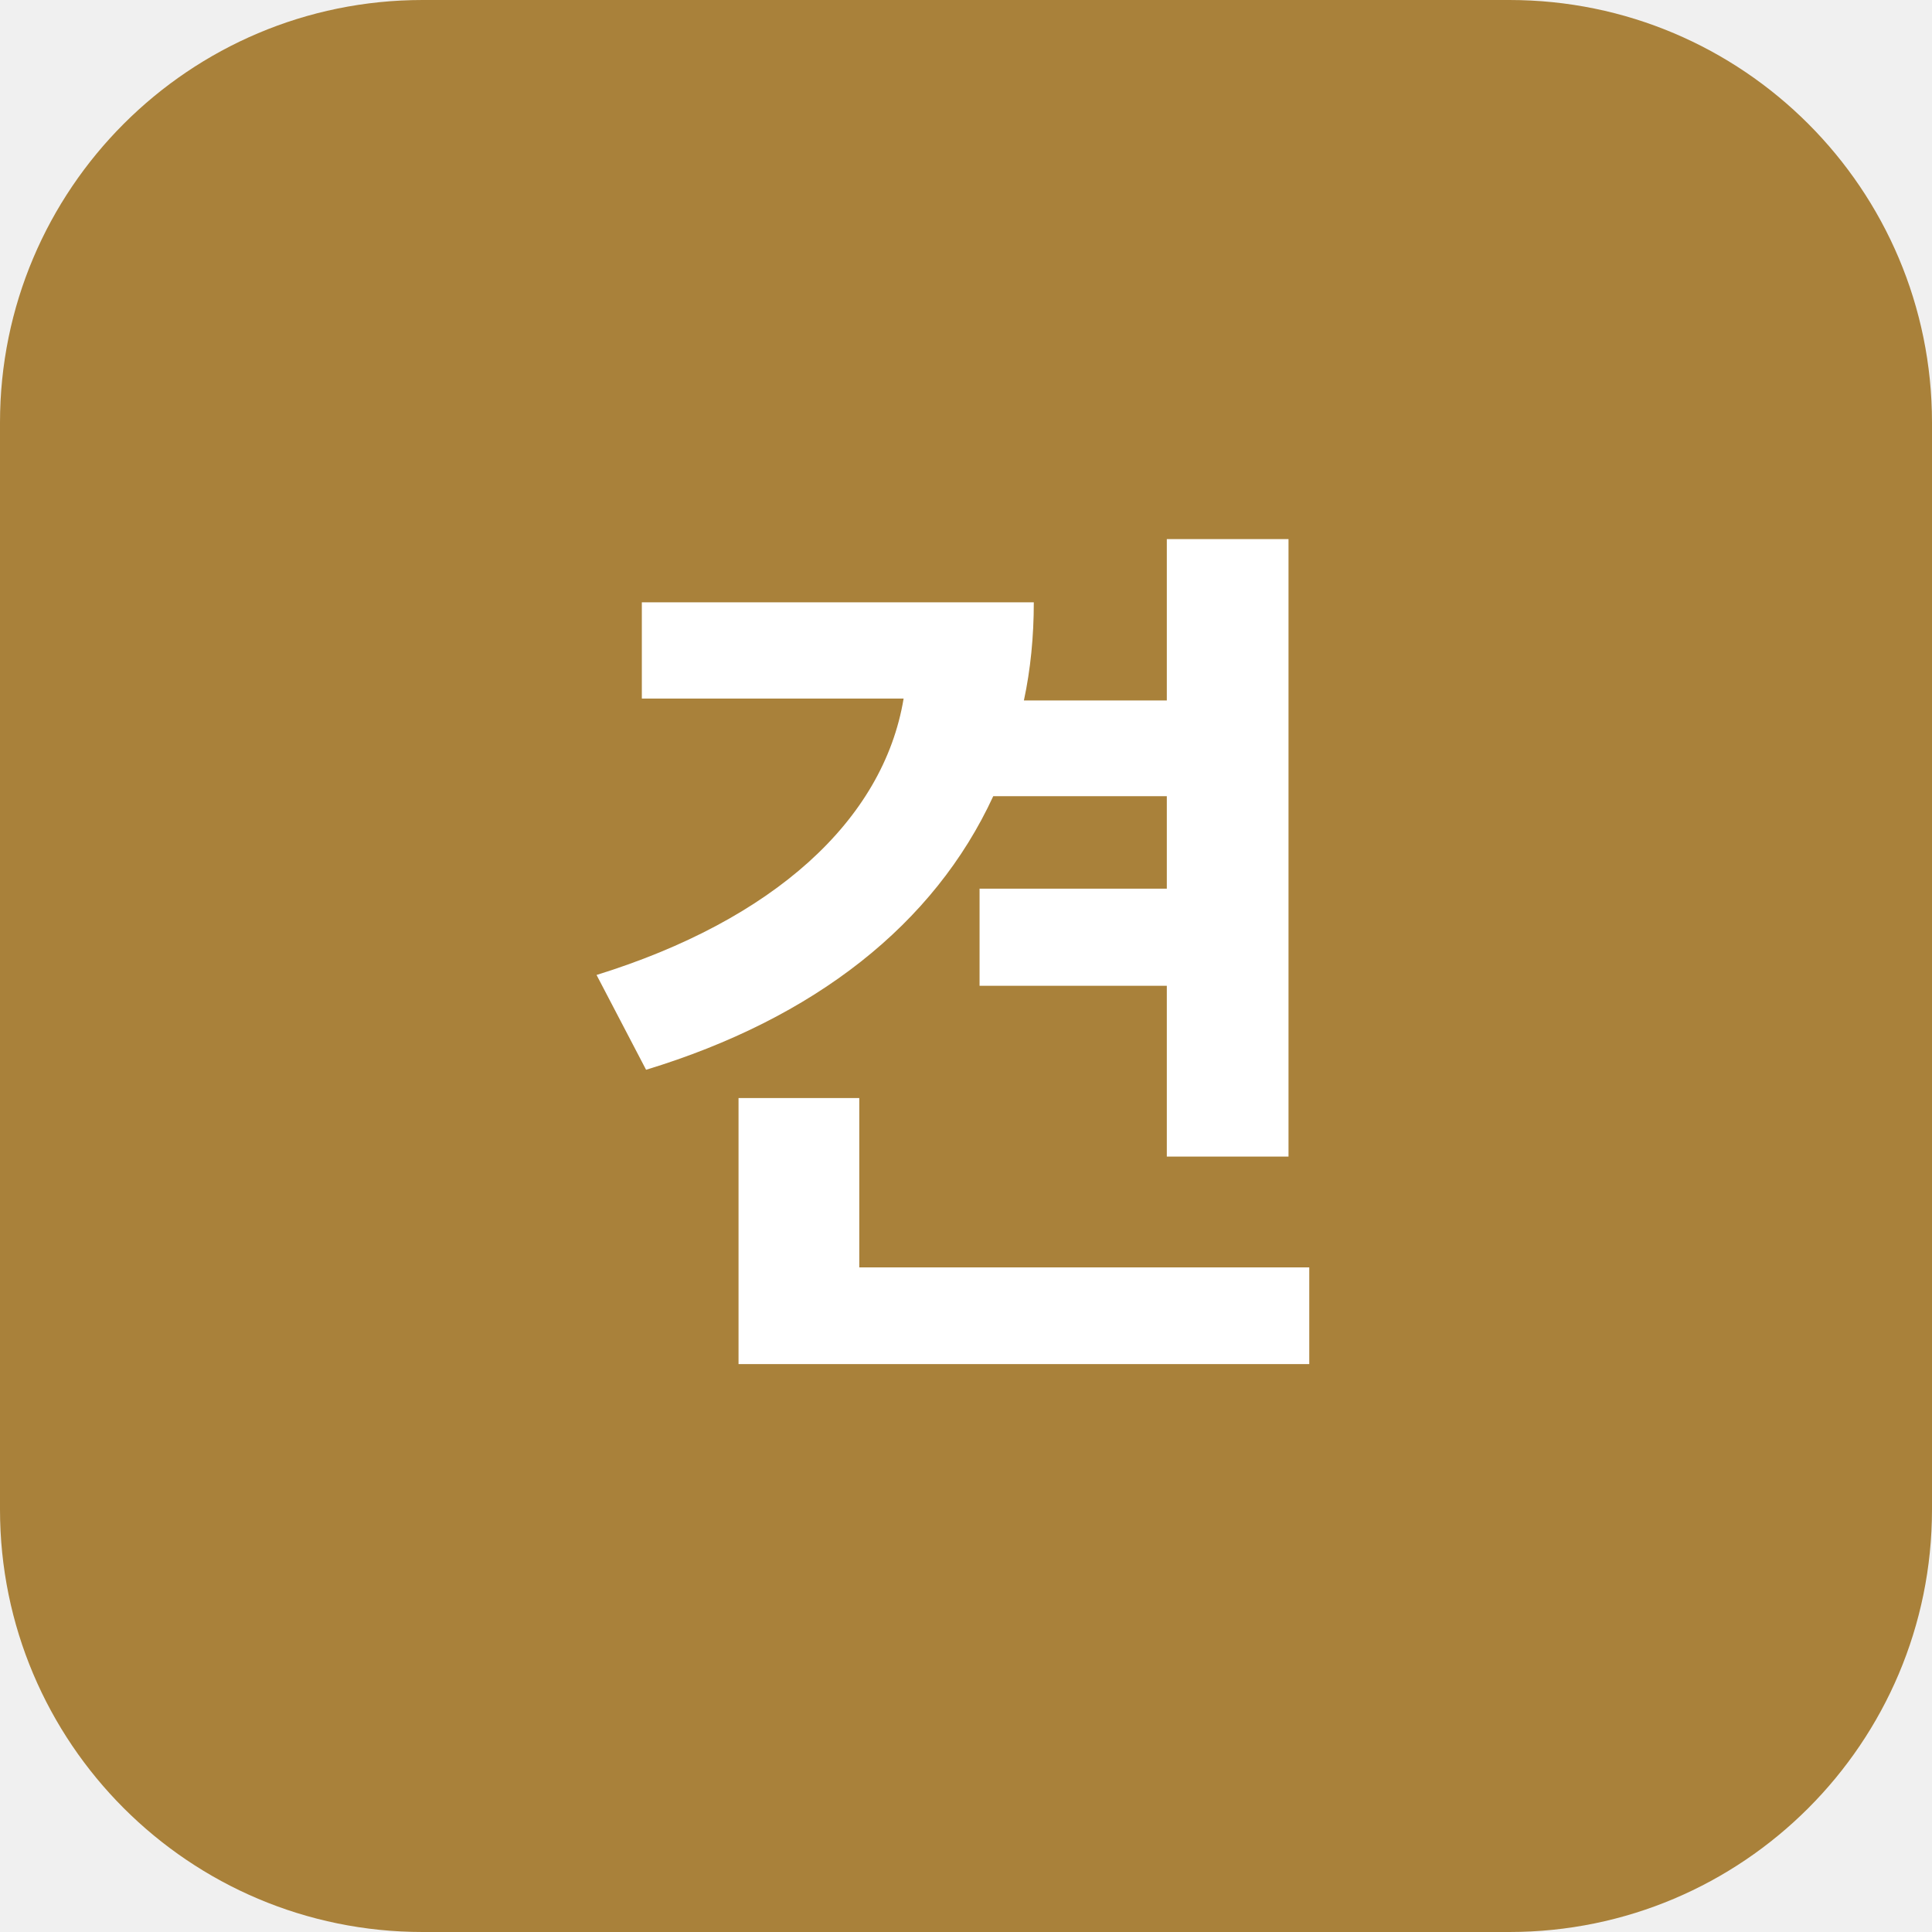
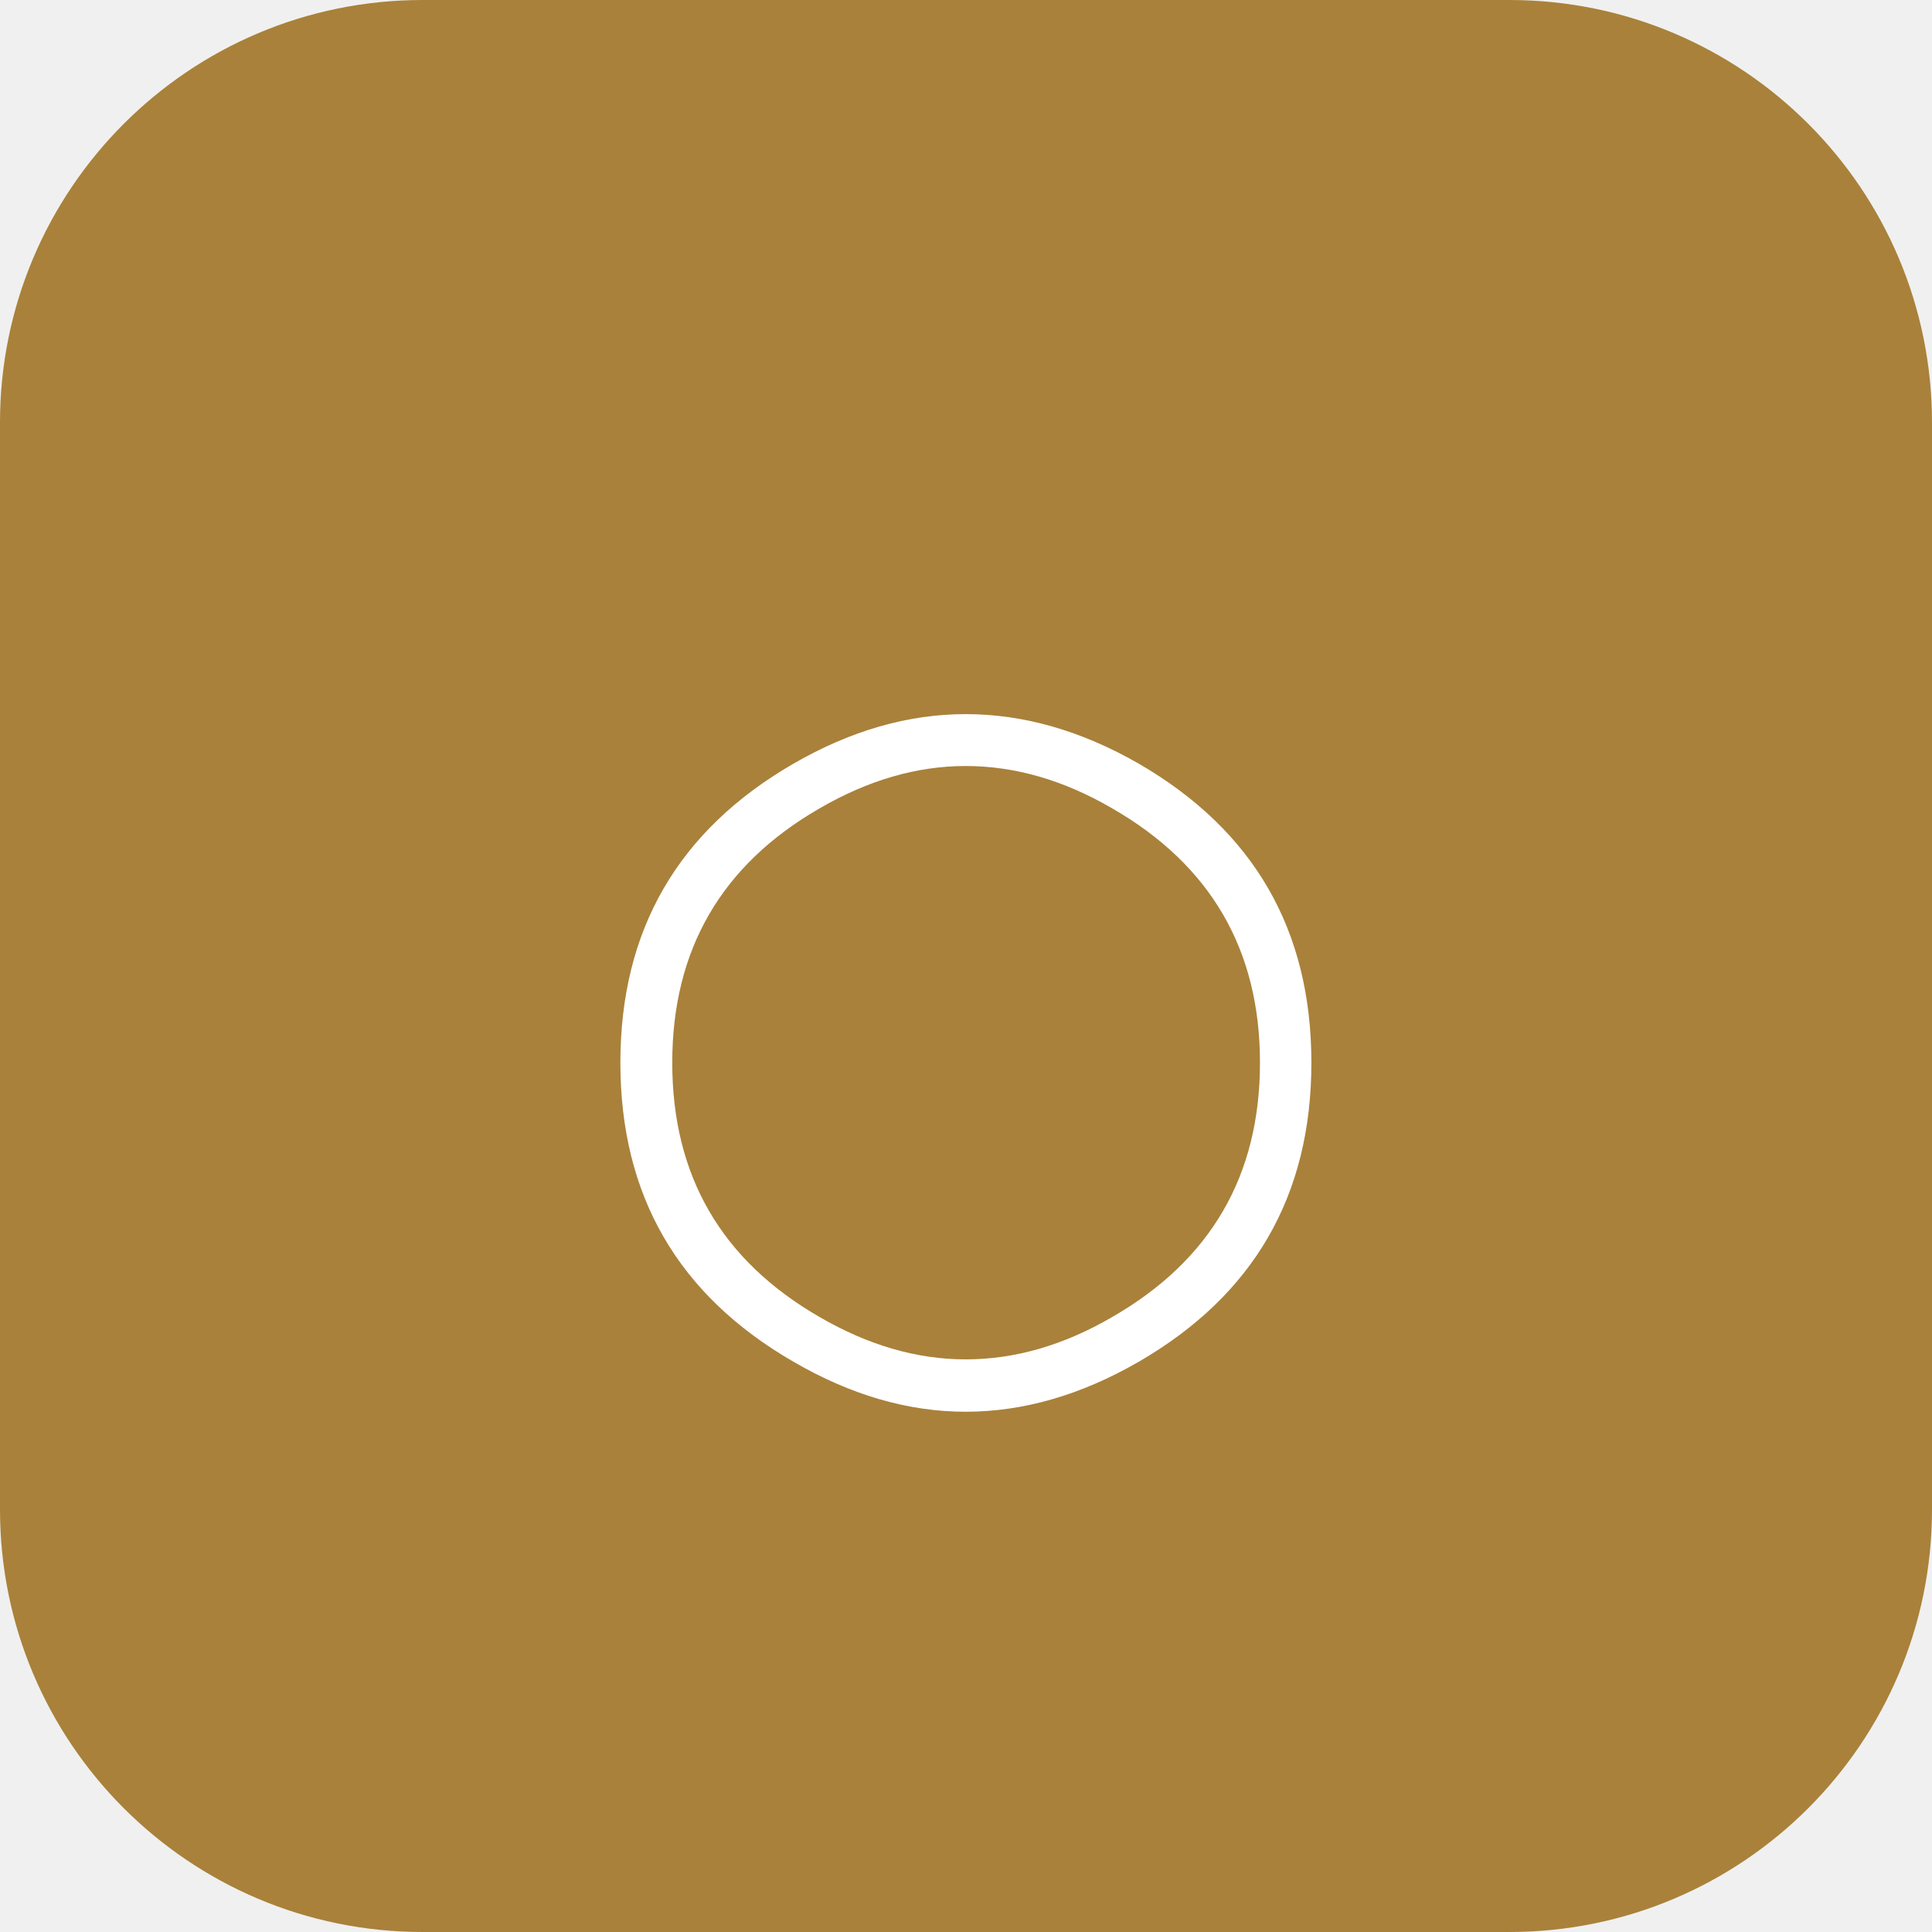
<svg xmlns="http://www.w3.org/2000/svg" viewBox="0 0 64 64">
  <rect width="64" height="64" rx="14" fill="#A9813A" />
-   <text x="32" y="43" font-size="30" font-family="sans-serif" font-weight="800" fill="#FFFFFF" text-anchor="middle">견</text>
+   <text x="32" y="43" font-size="30" font-family="sans-serif" font-weight="800" fill="#FFFFFF" text-anchor="middle">○</text>
</svg>
